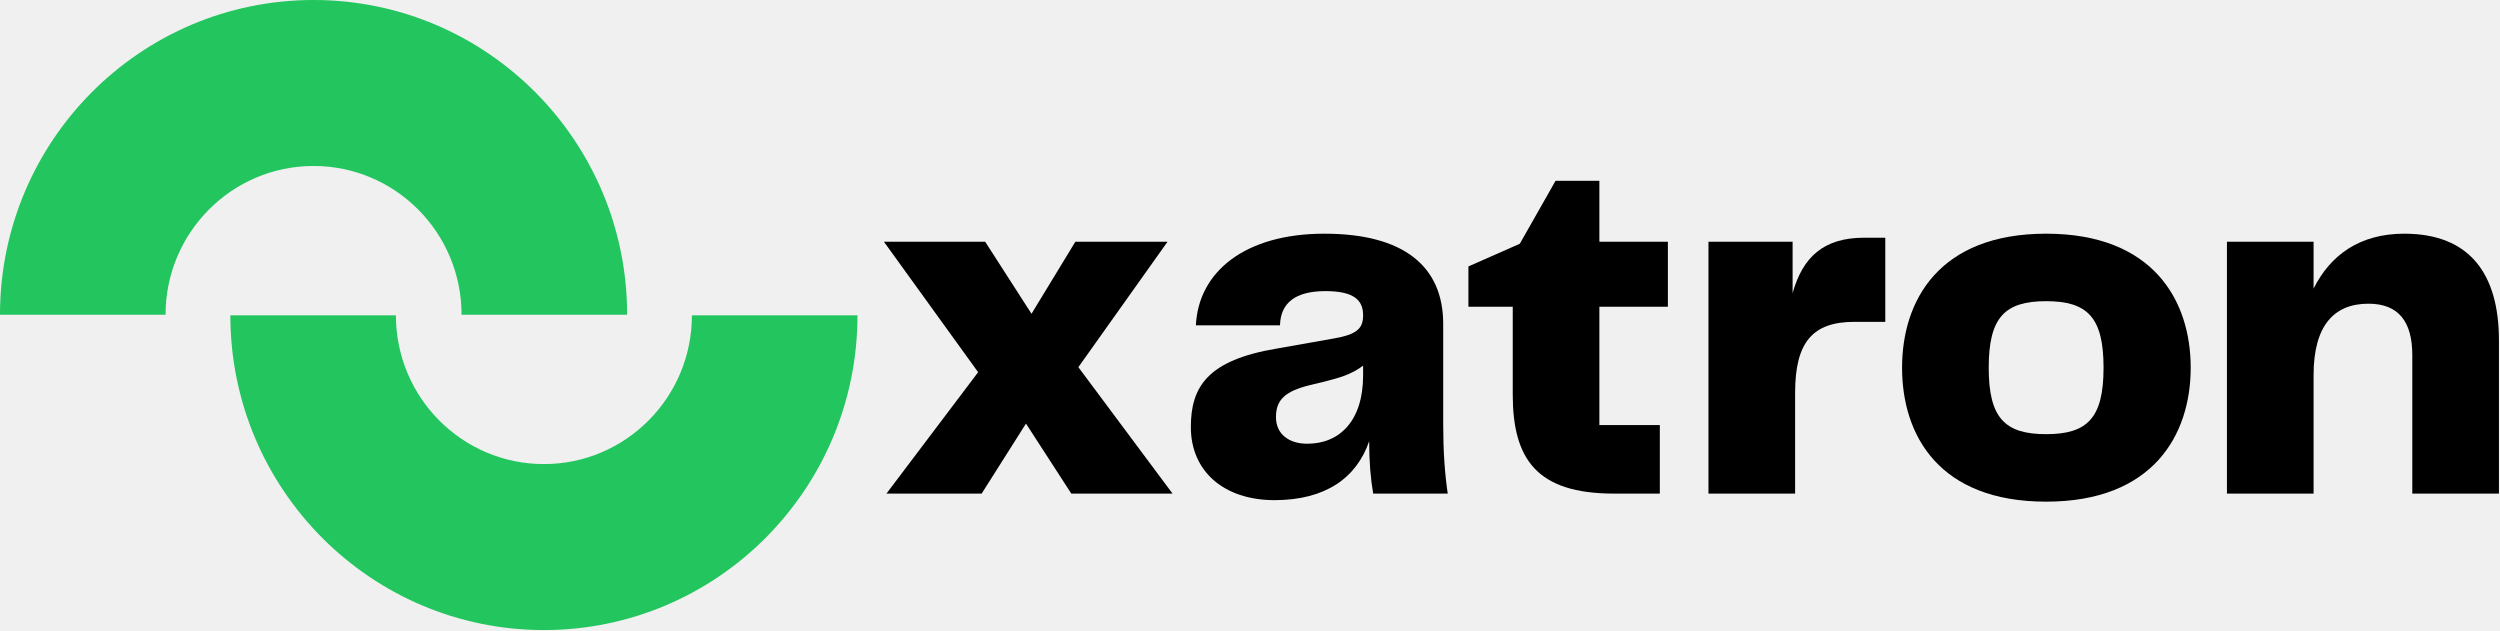
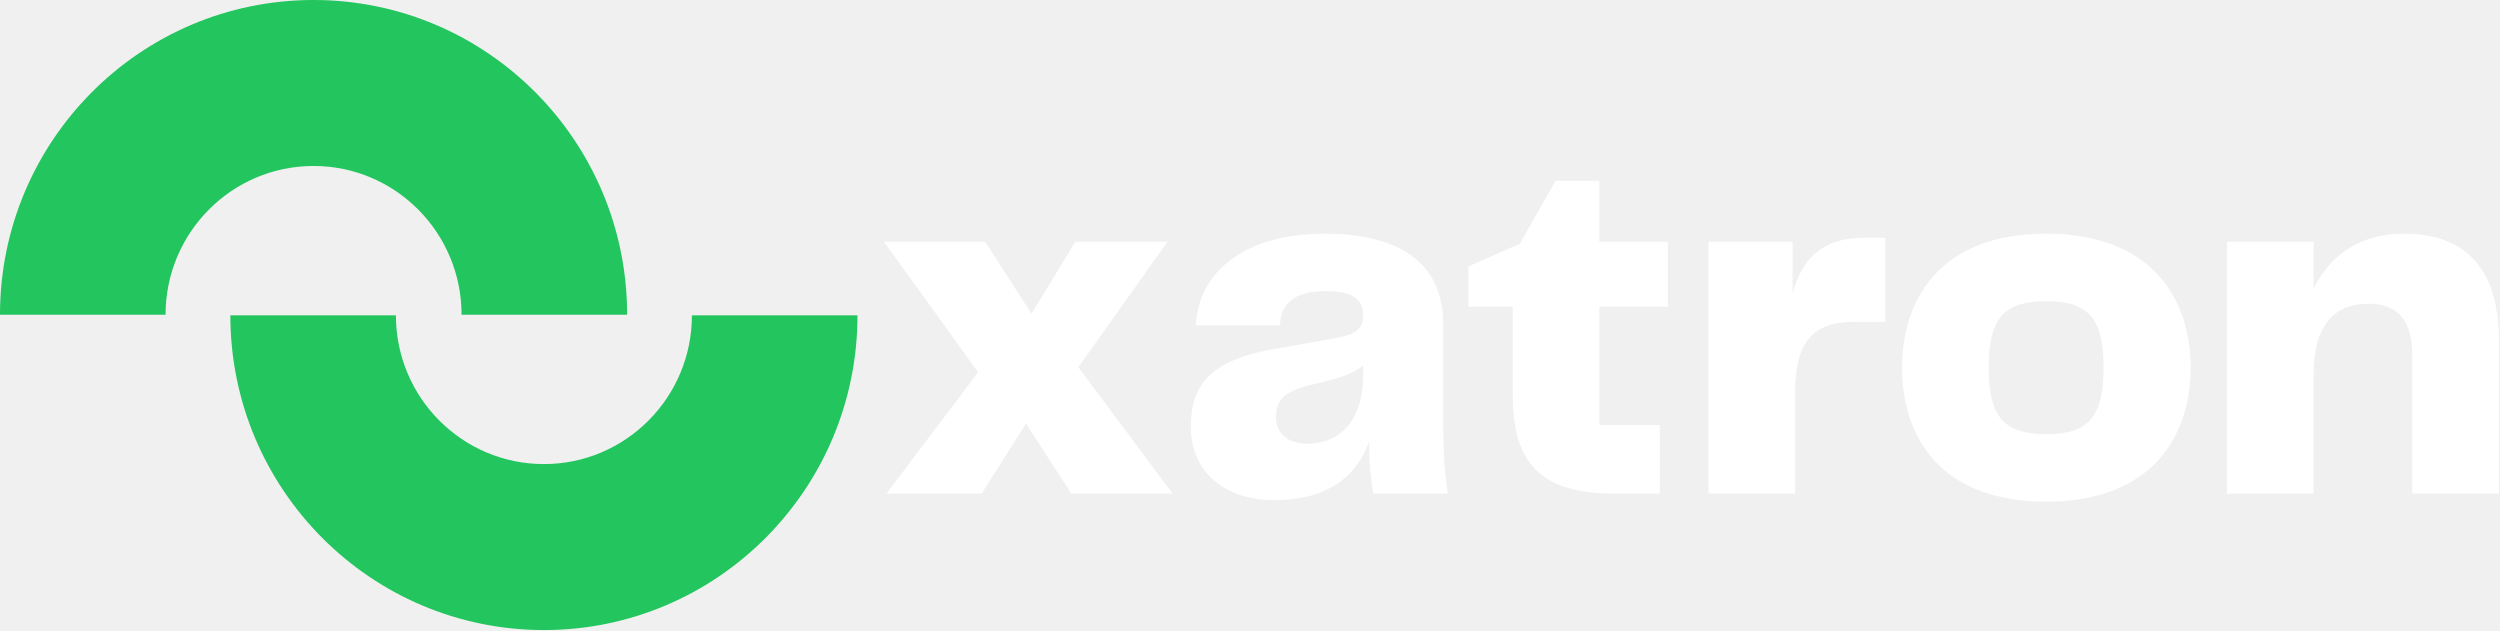
<svg xmlns="http://www.w3.org/2000/svg" width="1484" height="374" viewBox="0 0 1484 374" fill="none">
-   <path d="M526.196 293L580.614 220.941L524.701 143.5H584.8L612.308 186.257L638.321 143.5H693.038L640.115 217.951L696.028 293H635.929L609.019 251.439L582.707 293H526.196Z" fill="black" />
-   <path d="M756.519 296.887C726.619 296.887 706.885 279.844 706.885 253.532C706.885 229.612 716.752 213.765 758.014 206.888L791.801 200.908C805.555 198.516 809.143 194.928 809.143 187.154C809.143 178.184 803.761 172.802 786.718 172.802C768.778 172.802 760.107 179.978 759.808 193.134H709.875C711.37 161.44 738.878 138.716 786.12 138.716C833.362 138.716 856.684 158.151 856.684 192.237V251.738C856.684 267.585 857.581 280.741 859.375 293H815.123C813.628 284.329 812.731 274.163 812.731 261.904C805.256 283.731 786.718 296.887 756.519 296.887ZM775.954 263.399C795.389 263.399 809.143 249.645 809.143 222.735V217.054C801.967 222.436 795.09 224.23 785.821 226.622L777.15 228.715C762.798 232.303 757.416 237.386 757.416 247.552C757.416 258.017 765.489 263.399 775.954 263.399Z" fill="black" />
-   <path d="M958.062 293C912.315 293 897.963 272.668 897.963 234.097V182.071H871.651V158.151L902.149 144.696L923.378 107.321H949.391V143.5H990.055V182.071H949.391V252.336H985.271V293H958.062Z" fill="black" />
-   <path d="M1106.54 141.108H1119.1V191.041H1100.86C1076.05 191.041 1065.58 203.001 1065.58 233.2V293H1014.15V143.5H1064.09V173.998C1070.07 152.769 1082.32 141.108 1106.54 141.108Z" fill="black" />
-   <path d="M1214.59 297.784C1151.2 297.784 1129.07 258.615 1129.07 218.25C1129.07 178.184 1151.2 138.716 1214.59 138.716C1277.97 138.716 1300.4 178.184 1300.4 218.25C1300.4 258.316 1277.97 297.784 1214.59 297.784ZM1180.5 218.25C1180.5 248.15 1190.07 257.718 1214.59 257.718C1239.1 257.718 1248.67 248.15 1248.67 218.25C1248.67 188.35 1239.1 178.782 1214.59 178.782C1190.07 178.782 1180.5 188.35 1180.5 218.25Z" fill="black" />
-   <path d="M1427.16 138.716C1466.33 138.716 1483.37 162.935 1483.37 202.104V293H1431.94V210.775C1431.94 191.041 1423.87 180.277 1405.93 180.277C1385.3 180.277 1373.34 193.433 1373.34 222.735V293H1321.91V143.5H1373.34V171.307C1383.21 151.573 1400.55 138.716 1427.16 138.716Z" fill="black" />
+   <path d="M526.196 293L580.614 220.941L524.701 143.5H584.8L612.308 186.257L638.321 143.5H693.038L640.115 217.951L696.028 293H635.929L609.019 251.439L582.707 293H526.196Z" fill="white" />
+   <path d="M756.519 296.887C726.619 296.887 706.885 279.844 706.885 253.532C706.885 229.612 716.752 213.765 758.014 206.888L791.801 200.908C805.555 198.516 809.143 194.928 809.143 187.154C809.143 178.184 803.761 172.802 786.718 172.802C768.778 172.802 760.107 179.978 759.808 193.134H709.875C711.37 161.44 738.878 138.716 786.12 138.716C833.362 138.716 856.684 158.151 856.684 192.237V251.738C856.684 267.585 857.581 280.741 859.375 293H815.123C813.628 284.329 812.731 274.163 812.731 261.904C805.256 283.731 786.718 296.887 756.519 296.887ZM775.954 263.399C795.389 263.399 809.143 249.645 809.143 222.735V217.054C801.967 222.436 795.09 224.23 785.821 226.622L777.15 228.715C762.798 232.303 757.416 237.386 757.416 247.552C757.416 258.017 765.489 263.399 775.954 263.399Z" fill="white" />
+   <path d="M958.062 293C912.315 293 897.963 272.668 897.963 234.097V182.071H871.651V158.151L902.149 144.696L923.378 107.321H949.391V143.5H990.055V182.071H949.391V252.336H985.271V293H958.062Z" fill="white" />
+   <path d="M1106.54 141.108H1119.1V191.041H1100.86C1076.05 191.041 1065.58 203.001 1065.58 233.2V293H1014.15V143.5H1064.09V173.998C1070.07 152.769 1082.32 141.108 1106.54 141.108Z" fill="white" />
+   <path d="M1214.59 297.784C1151.2 297.784 1129.07 258.615 1129.07 218.25C1129.07 178.184 1151.2 138.716 1214.59 138.716C1277.97 138.716 1300.4 178.184 1300.4 218.25C1300.4 258.316 1277.97 297.784 1214.59 297.784ZM1180.5 218.25C1180.5 248.15 1190.07 257.718 1214.59 257.718C1239.1 257.718 1248.67 248.15 1248.67 218.25C1248.67 188.35 1239.1 178.782 1214.59 178.782C1190.07 178.782 1180.5 188.35 1180.5 218.25Z" fill="white" />
+   <path d="M1427.16 138.716C1466.33 138.716 1483.37 162.935 1483.37 202.104V293H1431.94V210.775C1431.94 191.041 1423.87 180.277 1405.93 180.277C1385.3 180.277 1373.34 193.433 1373.34 222.735V293H1321.91V143.5H1373.34V171.307C1383.21 151.573 1400.55 138.716 1427.16 138.716Z" fill="white" />
  <path fill-rule="evenodd" clip-rule="evenodd" d="M372.264 186.818H273.984C273.984 138.05 234.61 98.523 186.129 98.523C137.647 98.523 98.273 138.05 98.273 186.818H0C0 83.664 83.355 0 186.129 0C288.902 0 372.264 83.664 372.264 186.818Z" fill="#22C55E" />
  <path fill-rule="evenodd" clip-rule="evenodd" d="M509 187.182H410.721C410.721 235.95 371.346 275.477 322.865 275.477C274.383 275.477 235.009 235.95 235.009 187.182H136.736C136.736 290.336 220.091 374 322.865 374C425.638 374 509 290.336 509 187.182Z" fill="#22C55E" />
</svg>
